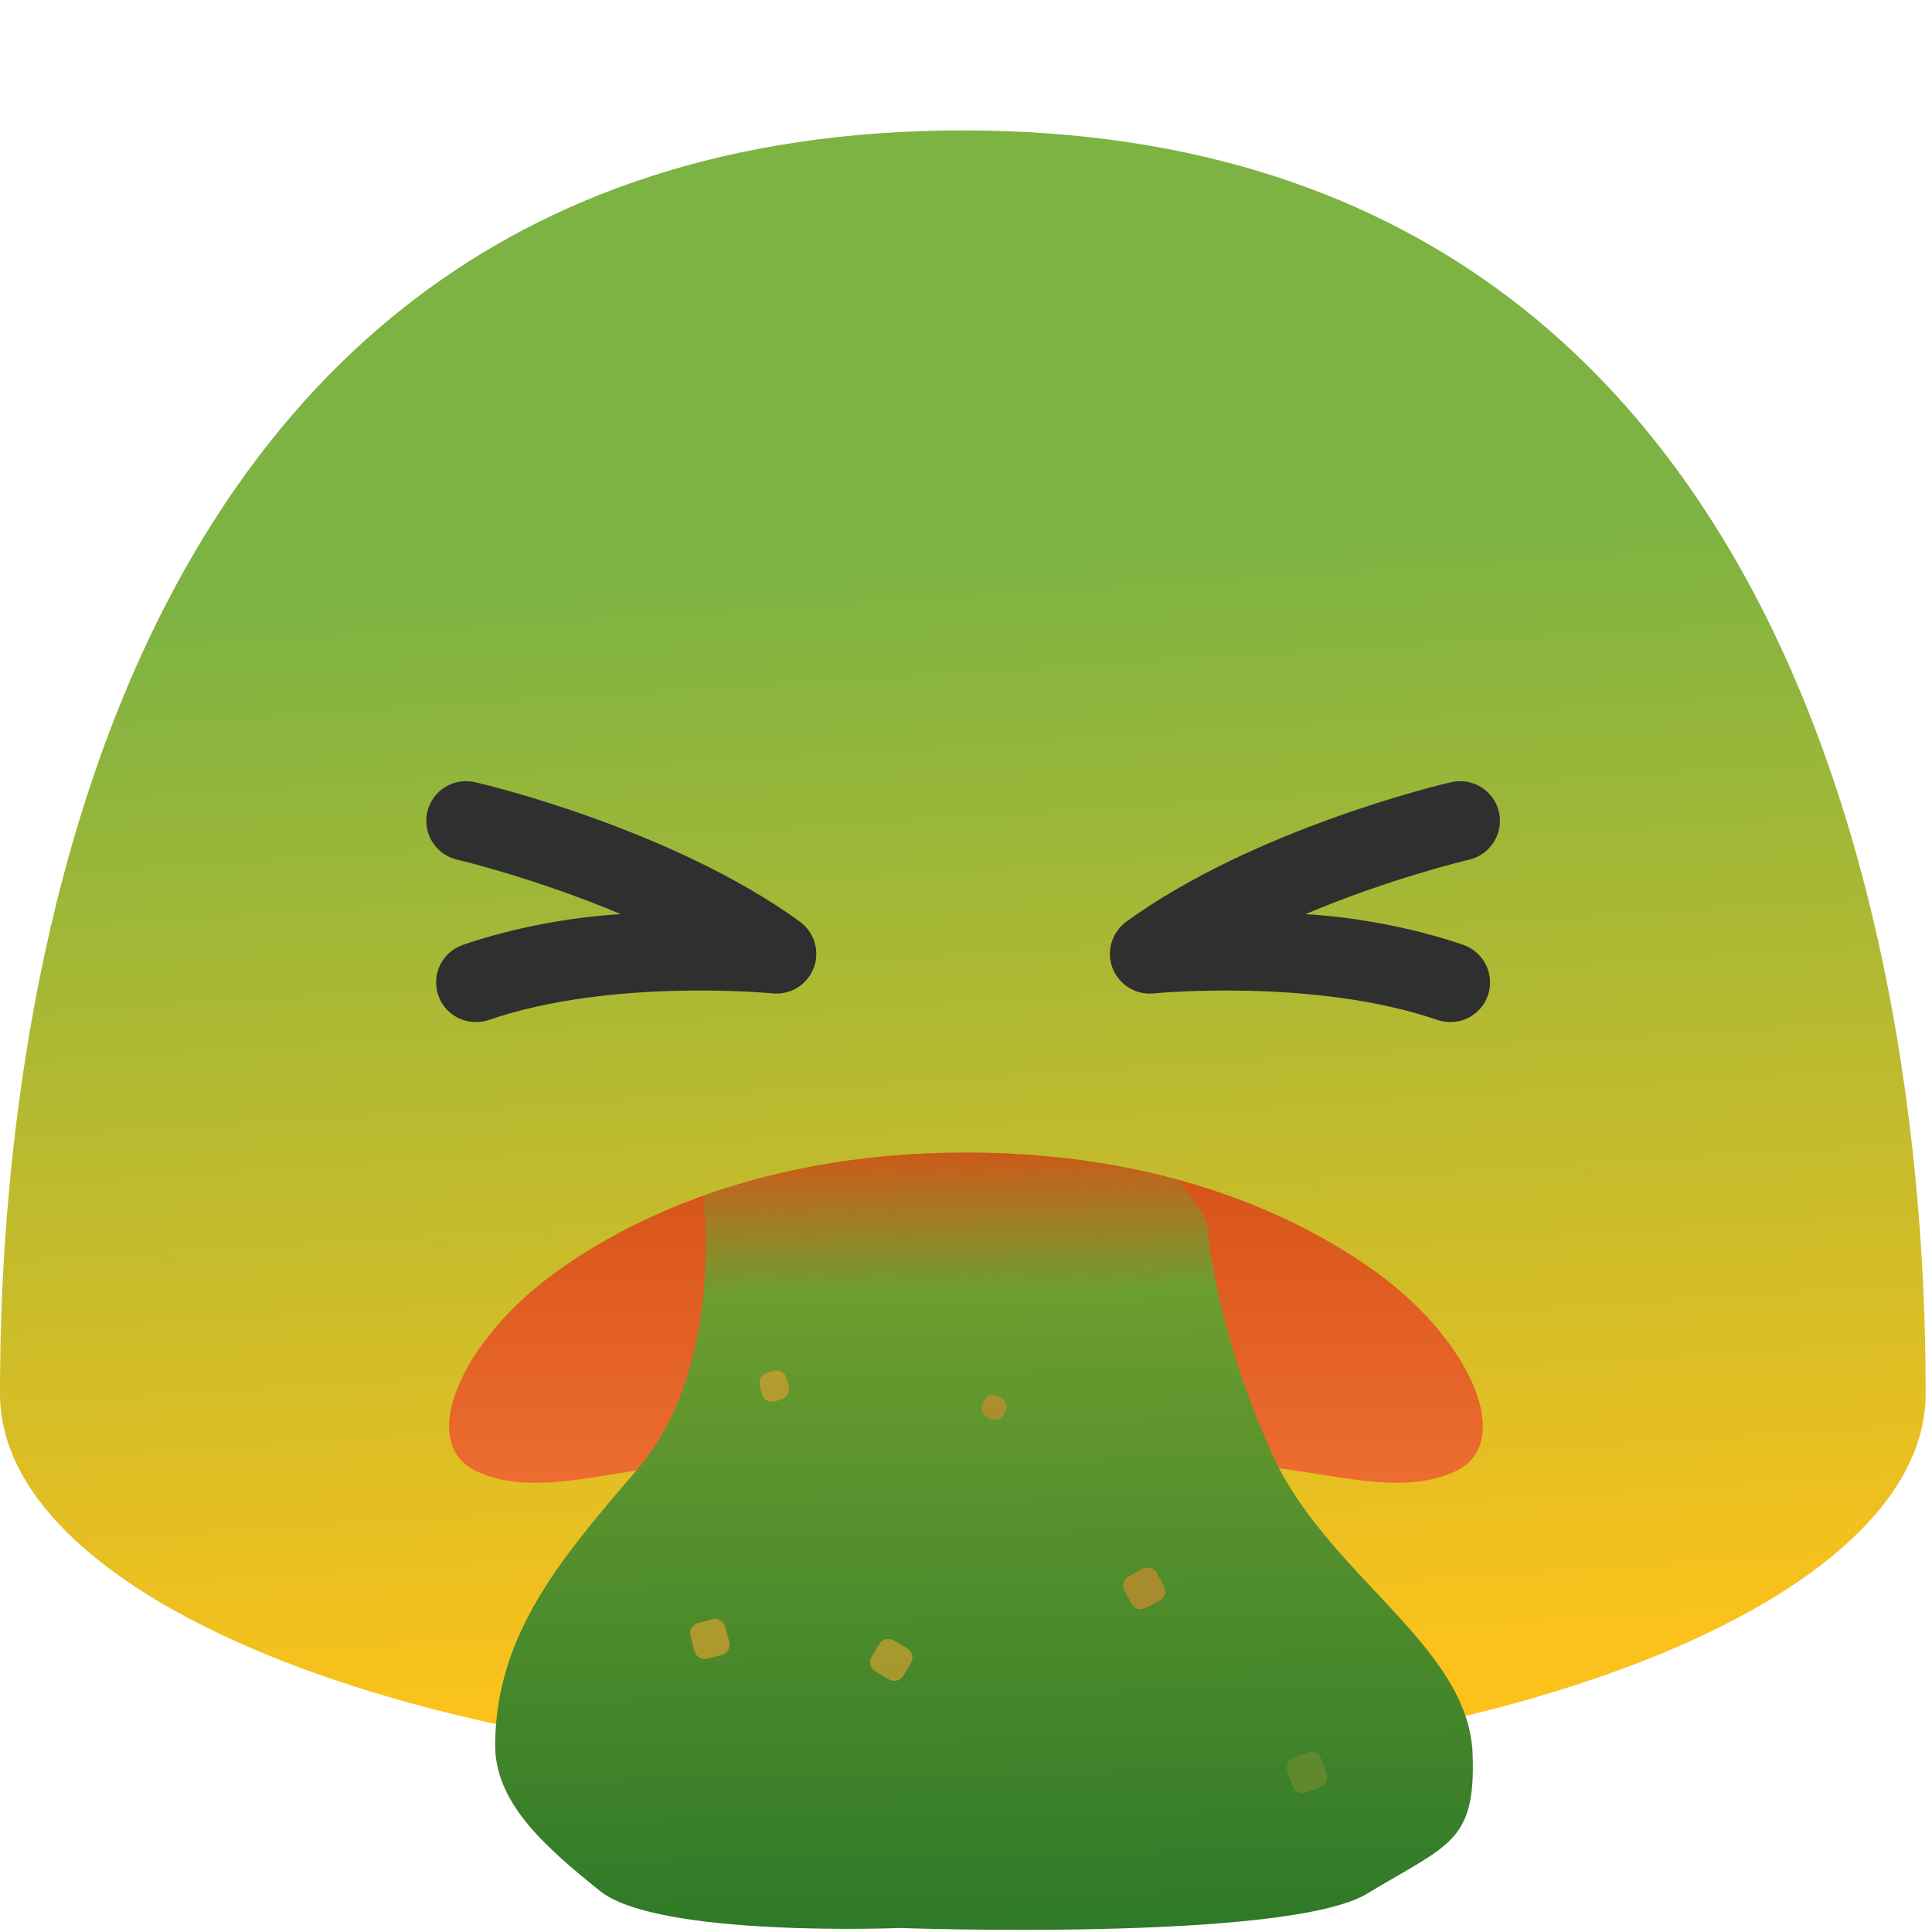
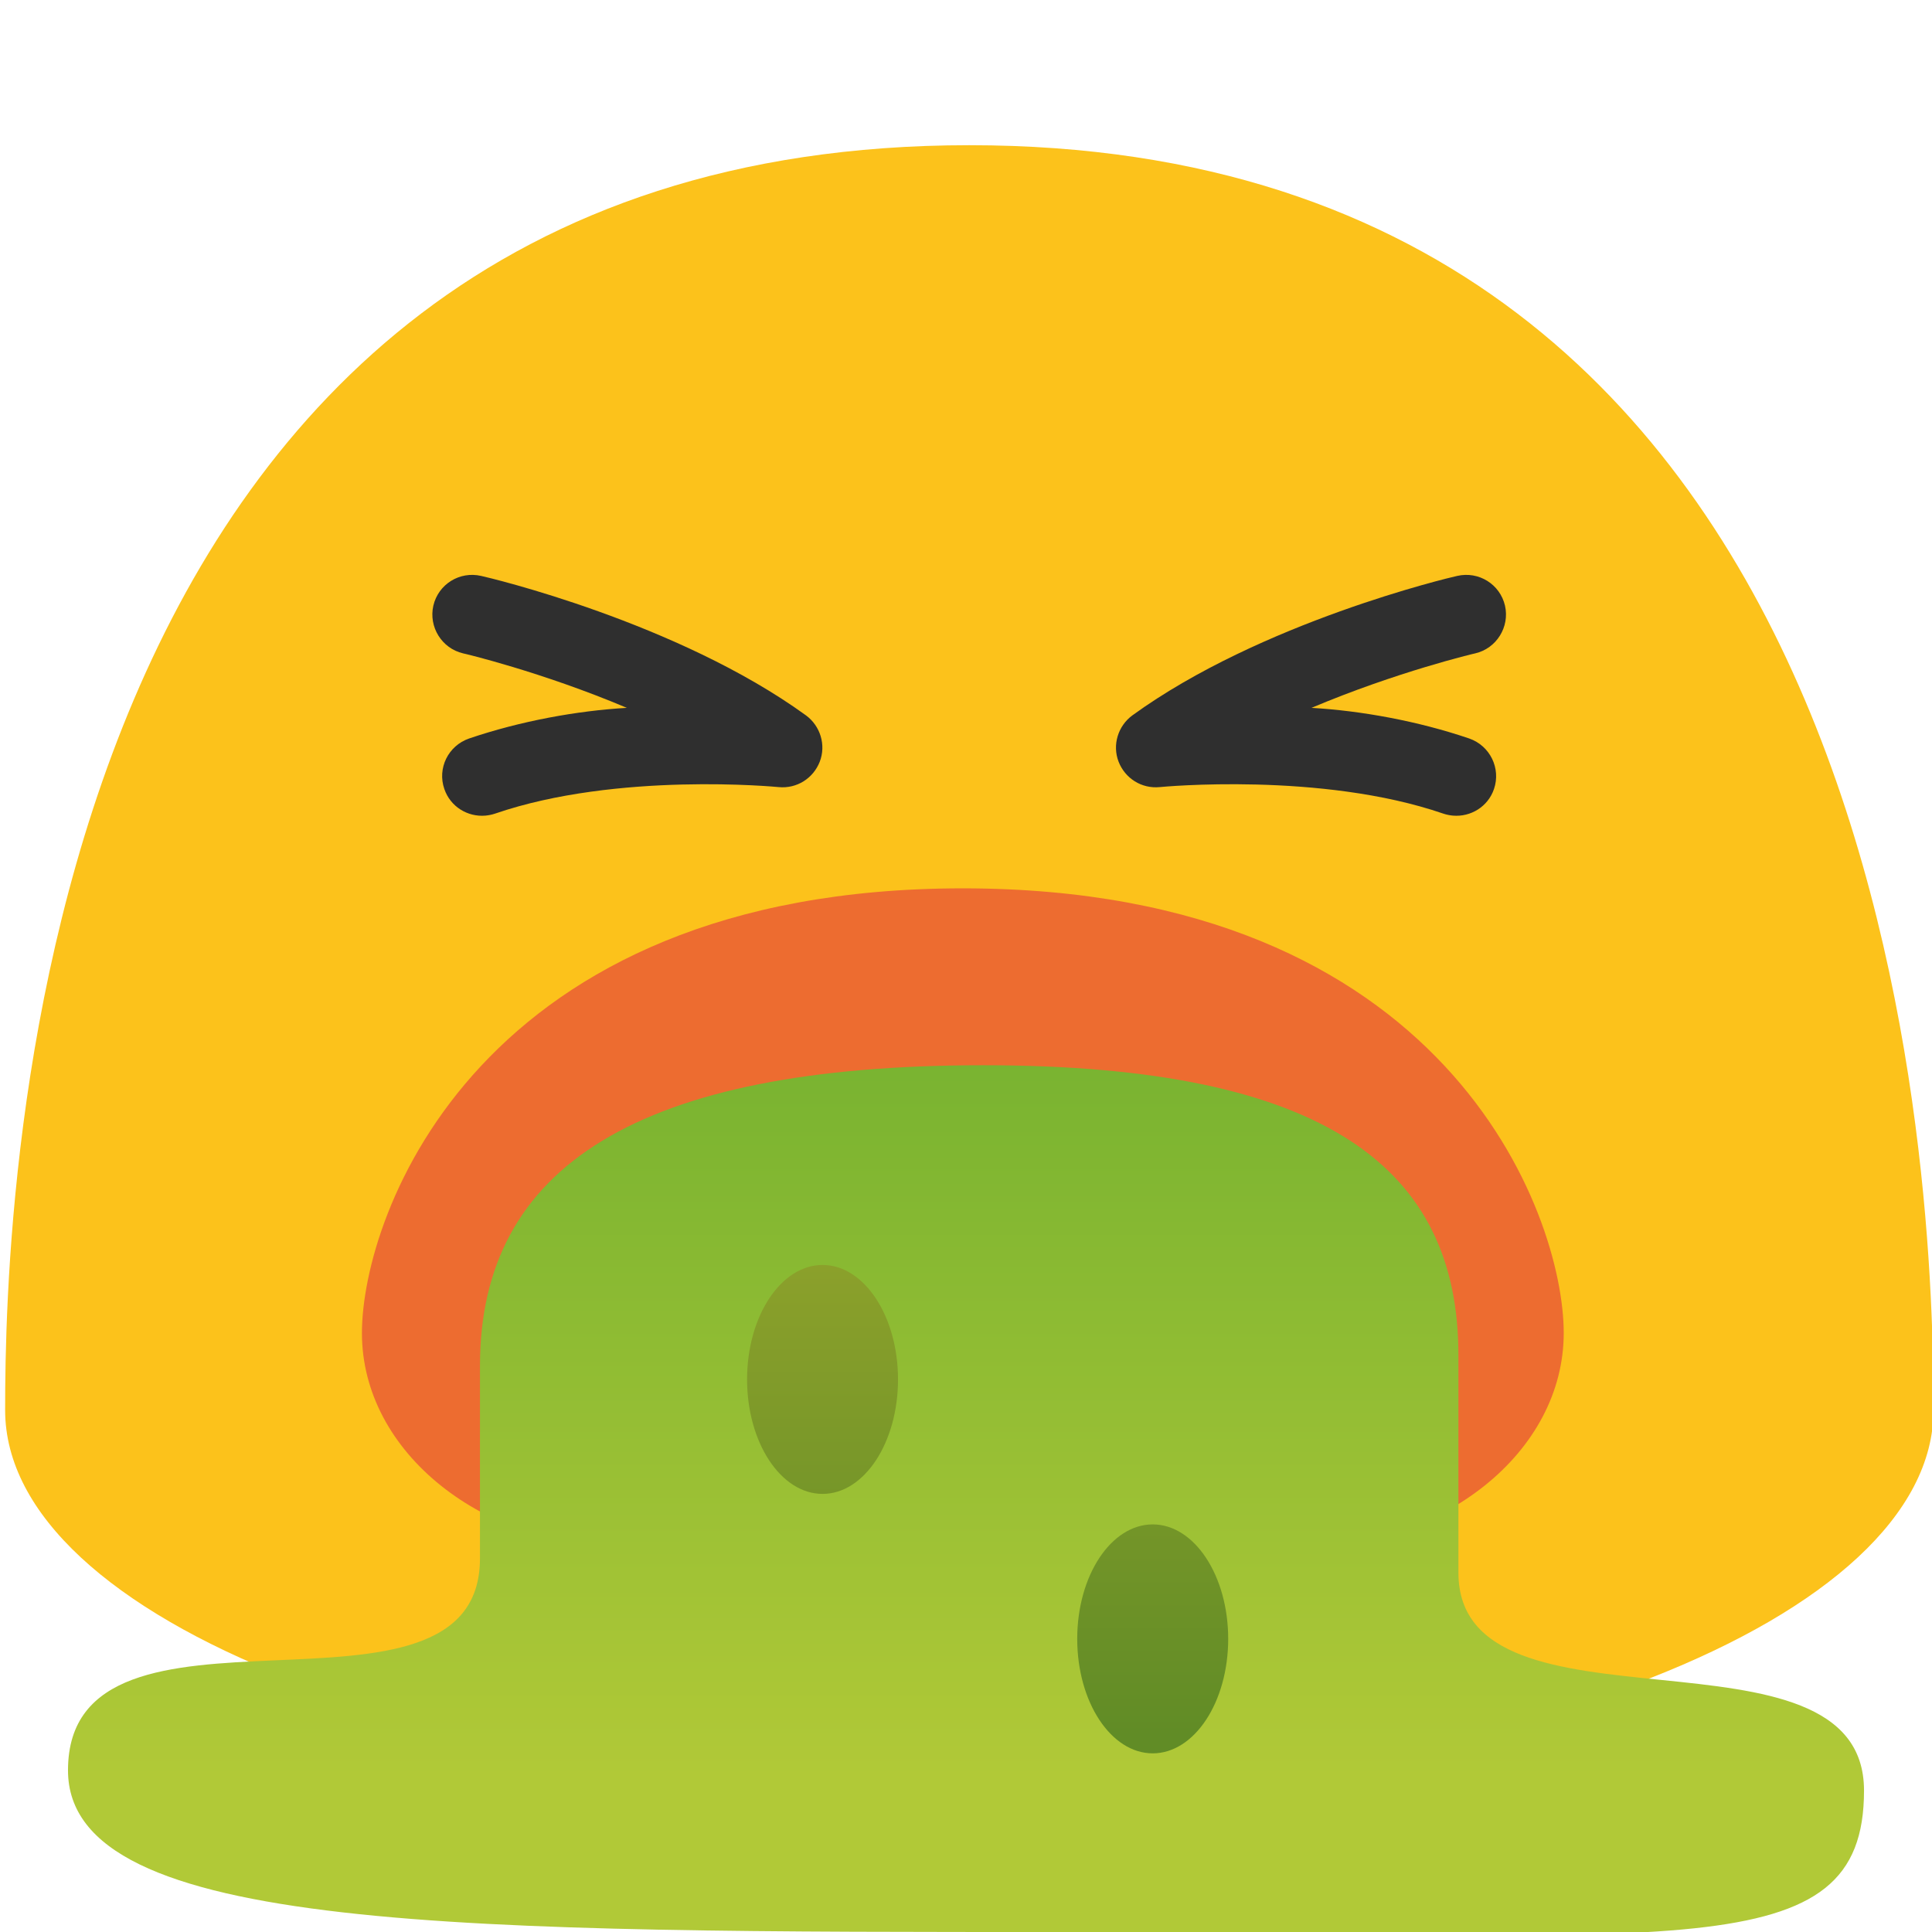
- <svg xmlns="http://www.w3.org/2000/svg" xmlns:xlink="http://www.w3.org/1999/xlink" width="128" height="128" version="1.1" id="svg50">
-   <defs id="defs18">
-     <linearGradient id="linearGradient884">
-       <stop style="stop-color:#7cb342;stop-opacity:1;" offset="0" id="stop880" />
-       <stop style="stop-color:#fcc21b;stop-opacity:1" offset="1" id="stop882" />
+ <svg xmlns="http://www.w3.org/2000/svg" xmlns:xlink="http://www.w3.org/1999/xlink" width="128" height="128" style="enable-background:new 0 0 128 128;" version="1.1" id="svg4700" xml:space="preserve">
+   <defs id="defs4704">
+     <linearGradient id="linearGradient8847">
+       <stop style="stop-color:#618c26;stop-opacity:1;" offset="0" id="stop8843" />
+       <stop style="stop-color:#8da12b;stop-opacity:1;" offset="1" id="stop8845" />
    </linearGradient>
-     <linearGradient id="linearGradient870">
-       <stop id="stop864" stop-opacity=".065" stop-color="#709d2f" offset="0" />
-       <stop id="stop866" stop-color="#6c9d2f" offset="0.183" />
-       <stop id="stop868" stop-color="#849d2f" offset="1" style="stop-color:#2e7928;stop-opacity:1" />
+     <linearGradient id="linearGradient6940">
+       <stop style="stop-color:#b1c937;stop-opacity:1;" offset="0" id="stop6936" />
+       <stop style="stop-color:#4aa12b;stop-opacity:1;" offset="1" id="stop6938" />
    </linearGradient>
-     <linearGradient id="b">
-       <stop offset="0" stop-color="#ed6c30" id="stop2" />
-       <stop offset="1" stop-color="#d55215" id="stop4" />
-     </linearGradient>
-     <linearGradient id="a">
-       <stop offset="0" stop-color="#709d2f" stop-opacity=".065" id="stop7" />
-       <stop offset=".079" stop-color="#6c9d2f" id="stop9" />
-       <stop offset="1" stop-color="#849d2f" id="stop11" />
-     </linearGradient>
-     <linearGradient xlink:href="#a" id="e" x1="62.466" y1="73.075" x2="63.508" y2="128.151" gradientUnits="userSpaceOnUse" />
-     <linearGradient xlink:href="#linearGradient870" id="d" gradientUnits="userSpaceOnUse" x1="62.466" y1="73.075" x2="63.508" y2="128.151" gradientTransform="matrix(1.1294 0 0 .94587 -8.33 6.916)" />
-     <linearGradient xlink:href="#a" id="f" gradientUnits="userSpaceOnUse" gradientTransform="matrix(1.1294 0 0 .94587 -8.33 6.916)" x1="62.466" y1="73.075" x2="63.508" y2="128.151" />
-     <linearGradient xlink:href="#b" id="c" x1="62.362" y1="98.174" x2="62.362" y2="76.261" gradientUnits="userSpaceOnUse" />
-     <linearGradient xlink:href="#linearGradient884" id="linearGradient886" x1="62.13" y1="36.921" x2="66.793" y2="111.515" gradientUnits="userSpaceOnUse" />
+     <linearGradient xlink:href="#linearGradient6940" id="linearGradient6942" x1="73.311" y1="117.782" x2="73.311" y2="30.588" gradientUnits="userSpaceOnUse" />
+     <linearGradient xlink:href="#linearGradient8847" id="linearGradient7011" x1="81.371" y1="114.836" x2="81.371" y2="82.445" gradientUnits="userSpaceOnUse" />
  </defs>
-   <path d="M63.79 8.64C1.48 8.64 0 78.5 0 92.33c0 13.83 28.56 25.03 63.79 25.03 35.24 0 63.79-11.21 63.79-25.03 0-13.83-1.47-83.69-63.79-83.69z" fill="#e2d635" id="path20" style="fill:url(#linearGradient886);fill-opacity:1" />
-   <path d="M96.46 97.46c-3.09 1.472-6.98.5-10.42 0-9.58-1.393-18-1.45-22.04-1.45-4.04 0-12.46.057-22.04 1.45-3.44.5-7.33 1.472-10.42 0-3.92-1.865-1.03-8.552 5.14-13.071 3.73-2.731 12.61-8.032 27.32-8.032s23.59 5.3 27.32 8.032c6.17 4.519 9.05 11.206 5.14 13.071z" fill="url(#c)" id="path22" />
-   <g id="g26" transform="translate(-0.1917578,9.204373)" style="fill:#2f2f2f">
-     <path d="m 98.77,56.74 a 2.627,2.627 0 0 1 -2.72,1.76 c -0.21,-0.02 -0.42,-0.06 -0.63,-0.13 -8.11,-2.79 -18.7,-1.77 -18.79,-1.76 -1.21,0.12 -2.3,-0.58 -2.73,-1.68 -0.43,-1.11 -0.04,-2.37 0.91,-3.07 8.51,-6.17 21,-9.13 21.52,-9.24 1.43,-0.33 2.84,0.55 3.17,1.97 0.32,1.41 -0.56,2.83 -1.97,3.16 -0.07,0.01 -5.19,1.22 -10.85,3.61 3.28,0.19 7.04,0.87 10.45,2.03 1.38,0.48 2.11,1.98 1.64,3.35 z m -69.54,0 c 0.4,1.17 1.54,1.86 2.72,1.76 0.21,-0.02 0.42,-0.06 0.63,-0.13 8.11,-2.79 18.7,-1.77 18.79,-1.76 1.21,0.12 2.3,-0.58 2.73,-1.68 0.43,-1.11 0.04,-2.37 -0.91,-3.07 -8.51,-6.17 -21,-9.13 -21.52,-9.24 -1.43,-0.33 -2.84,0.55 -3.17,1.97 -0.32,1.41 0.56,2.83 1.97,3.16 0.07,0.01 5.19,1.22 10.85,3.61 -3.28,0.19 -7.04,0.87 -10.45,2.03 a 2.628,2.628 0 0 0 -1.64,3.35 z" id="path24" />
+   <path d="M64.22,9.62c-62.41,0-63.88,69.96-63.88,83.8c0,13.86,28.59,25.08,63.88,25.08 c35.28,0,63.88-11.22,63.88-25.08C128.1,79.58,126.62,9.62,64.22,9.62z" style="fill:#FCC21B;" id="path4688" />
+   <g id="g4694" transform="translate(0,-9.08304)">
+     <path d="m 98.98,61.36 c -0.4,1.17 -1.54,1.86 -2.72,1.76 -0.21,-0.02 -0.42,-0.06 -0.63,-0.13 -8.11,-2.79 -18.7,-1.77 -18.79,-1.76 -1.21,0.12 -2.3,-0.58 -2.73,-1.68 -0.43,-1.11 -0.04,-2.37 0.91,-3.07 8.51,-6.17 21,-9.13 21.52,-9.24 1.43,-0.33 2.84,0.55 3.17,1.97 0.32,1.41 -0.56,2.83 -1.97,3.16 -0.07,0.01 -5.19,1.22 -10.85,3.61 3.28,0.19 7.04,0.87 10.45,2.03 1.38,0.48 2.11,1.98 1.64,3.35 z" style="fill:#2f2f2f" id="path4690" />
+     <path d="m 29.44,61.36 c 0.4,1.17 1.54,1.86 2.72,1.76 0.21,-0.02 0.42,-0.06 0.63,-0.13 8.11,-2.79 18.7,-1.77 18.79,-1.76 1.21,0.12 2.3,-0.58 2.73,-1.68 0.43,-1.11 0.04,-2.37 -0.91,-3.07 -8.51,-6.17 -21,-9.13 -21.52,-9.24 -1.43,-0.33 -2.84,0.55 -3.17,1.97 -0.32,1.41 0.56,2.83 1.97,3.16 0.07,0.01 5.19,1.22 10.85,3.61 -3.28,0.19 -7.04,0.87 -10.45,2.03 -1.39,0.48 -2.12,1.98 -1.64,3.35 z" style="fill:#2f2f2f" id="path4692" />
  </g>
-   <path d="m 64,76.357 c -7.151,0 -12.913,1.257 -17.387,2.858 -0.006,0.028 -0.022,0.053 -0.027,0.082 0,0 1.495,11.25 -4.37,18.069 -5.098,5.927 -9.311,10.87 -9.413,18.131 -0.054,3.822 3.076,6.681 6.945,9.784 3.87,3.102 19.867,2.454 19.867,2.454 0,0 25.677,0.92 30.955,-2.273 5.421,-3.279 7.204,-3.383 6.995,-9.249 C 97.308,108.982 87.83,104.34 84.212,96.192 80.28,87.335 79.975,81.064 79.975,81.064 c 0,0 -0.73,-1.659 -2.004,-2.925 C 74.088,77.085 69.446,76.357 64,76.357 Z m -17.201,2.362 c 0.25,-0.472 0.685,-0.872 1.27,-1.207 -0.586,0.335 -1.02,0.734 -1.27,1.207 z m 22.836,-2.34 c 2.571,0.193 4.576,0.368 5.322,0.35 -0.746,0.018 -2.752,-0.158 -5.322,-0.35 z m 5.83,0.38 c 0.06,0.009 0.118,0.023 0.178,0.034 -0.06,-0.011 -0.118,-0.025 -0.178,-0.033 z m 0.494,0.108 c 0.063,0.019 0.126,0.037 0.187,0.059 -0.062,-0.021 -0.124,-0.041 -0.187,-0.059 z m 0.467,0.172 c 0.062,0.028 0.125,0.053 0.185,0.084 -0.06,-0.03 -0.123,-0.056 -0.185,-0.084 z" id="path32" style="fill:url(#d);fill-rule:evenodd;stroke-width:3.78;stroke-linecap:round;stroke-linejoin:round" />
-   <rect width="2.445" height="2.384" x="105.533" y="63.489" rx=".7" ry=".7" transform="rotate(30.557)" fill="#c19d2f" fill-opacity=".783" stroke-width="3.78" stroke-linecap="round" stroke-linejoin="round" id="rect36" />
-   <rect transform="rotate(-28.076)" ry=".7" rx=".7" y="127.339" x="16.134" height="2.384" width="2.445" fill="#c18b2f" fill-opacity=".783" stroke-width="3.78" stroke-linecap="round" stroke-linejoin="round" id="rect38" />
-   <rect width="1.608" height="1.567" x="103.867" y="44.776" rx=".7" ry=".7" transform="rotate(31.248)" fill="#c18b2f" fill-opacity=".783" stroke-width="3.78" stroke-linecap="round" stroke-linejoin="round" id="rect40" />
-   <rect transform="rotate(75.385)" ry=".7" rx=".7" y="-19.303" x="115.717" height="2.384" width="2.445" fill="#ca9d2f" fill-opacity=".783" stroke-width="3.78" stroke-linecap="round" stroke-linejoin="round" id="rect42" />
-   <rect width="1.964" height="1.836" x="101.157" y="-28.552" rx=".7" ry=".7" transform="matrix(.24124 .97047 -.96457 .26384 0 0)" fill="#ca9d2f" fill-opacity=".783" stroke-width="3.78" stroke-linecap="round" stroke-linejoin="round" id="rect44" />
-   <rect width="2.445" height="2.384" x="-141.3" y="39.6" rx=".7" ry=".7" transform="rotate(-110.168)" fill="#6a8b2f" fill-opacity=".783" stroke-width="3.78" stroke-linecap="round" stroke-linejoin="round" id="rect46" />
-   <path d="M78.508 78.734zM78.9 79.248zM46.586 79.297l-.5 2.178c.305-1.298.5-2.178.5-2.178zM79.486 80.143c.299.513.489.921.489.921s-.18-.392-.489-.921z" fill="url(#f)" fill-rule="evenodd" stroke-width="3.78" stroke-linecap="round" stroke-linejoin="round" id="path48" />
+   <path d="m 63.79,58.855 c -32.052,0 -39.811,21.57 -39.811,29.466 0,7.896 8.002,14.294 17.879,14.294 9.877,0 13.138,-4.476 21.932,-4.476 8.794,0 12.055,4.476 21.932,4.476 9.877,0 17.879,-6.407 17.879,-14.304 0,-7.887 -7.759,-29.456 -39.811,-29.456 z" style="fill:#ed6c30;stroke-width:0.841" id="path4698" />
+   <path style="font-variation-settings:'opsz' 12, 'wght' 400;fill:url(#linearGradient6942);fill-opacity:1;stroke-width:5.669;stroke-linecap:round" d="m 31.799,90.483 v 12.766 c 0,12.494 -27.294,0.84 -27.294,14.041 0,10.808 26.351,10.71 66.425,10.71 40.074,0 52.566,2.475 52.566,-9.37 0,-11.845 -26.872,-2.887 -26.872,-14.438 V 89.776 c 0,-12.258 -8.608,-19.201 -31.473,-19.201 -22.866,0 -33.352,6.707 -33.352,19.908 z" id="path4877" />
+   <path id="path6996" style="font-variation-settings:'opsz' 12, 'wght' 400;mix-blend-mode:normal;fill:url(#linearGradient7011);fill-opacity:1;stroke-width:5.669;stroke-linecap:round" d="m 54.496,83.807 a 5.001,7.584 0 0 0 -5,7.584 5.001,7.584 0 0 0 5,7.584 5.001,7.584 0 0 0 5,-7.584 5.001,7.584 0 0 0 -5,-7.584 z m 21.873,17.189 a 5.001,7.584 0 0 0 -5,7.584 5.001,7.584 0 0 0 5,7.584 5.001,7.584 0 0 0 5.002,-7.584 5.001,7.584 0 0 0 -5.002,-7.584 z" />
</svg>
